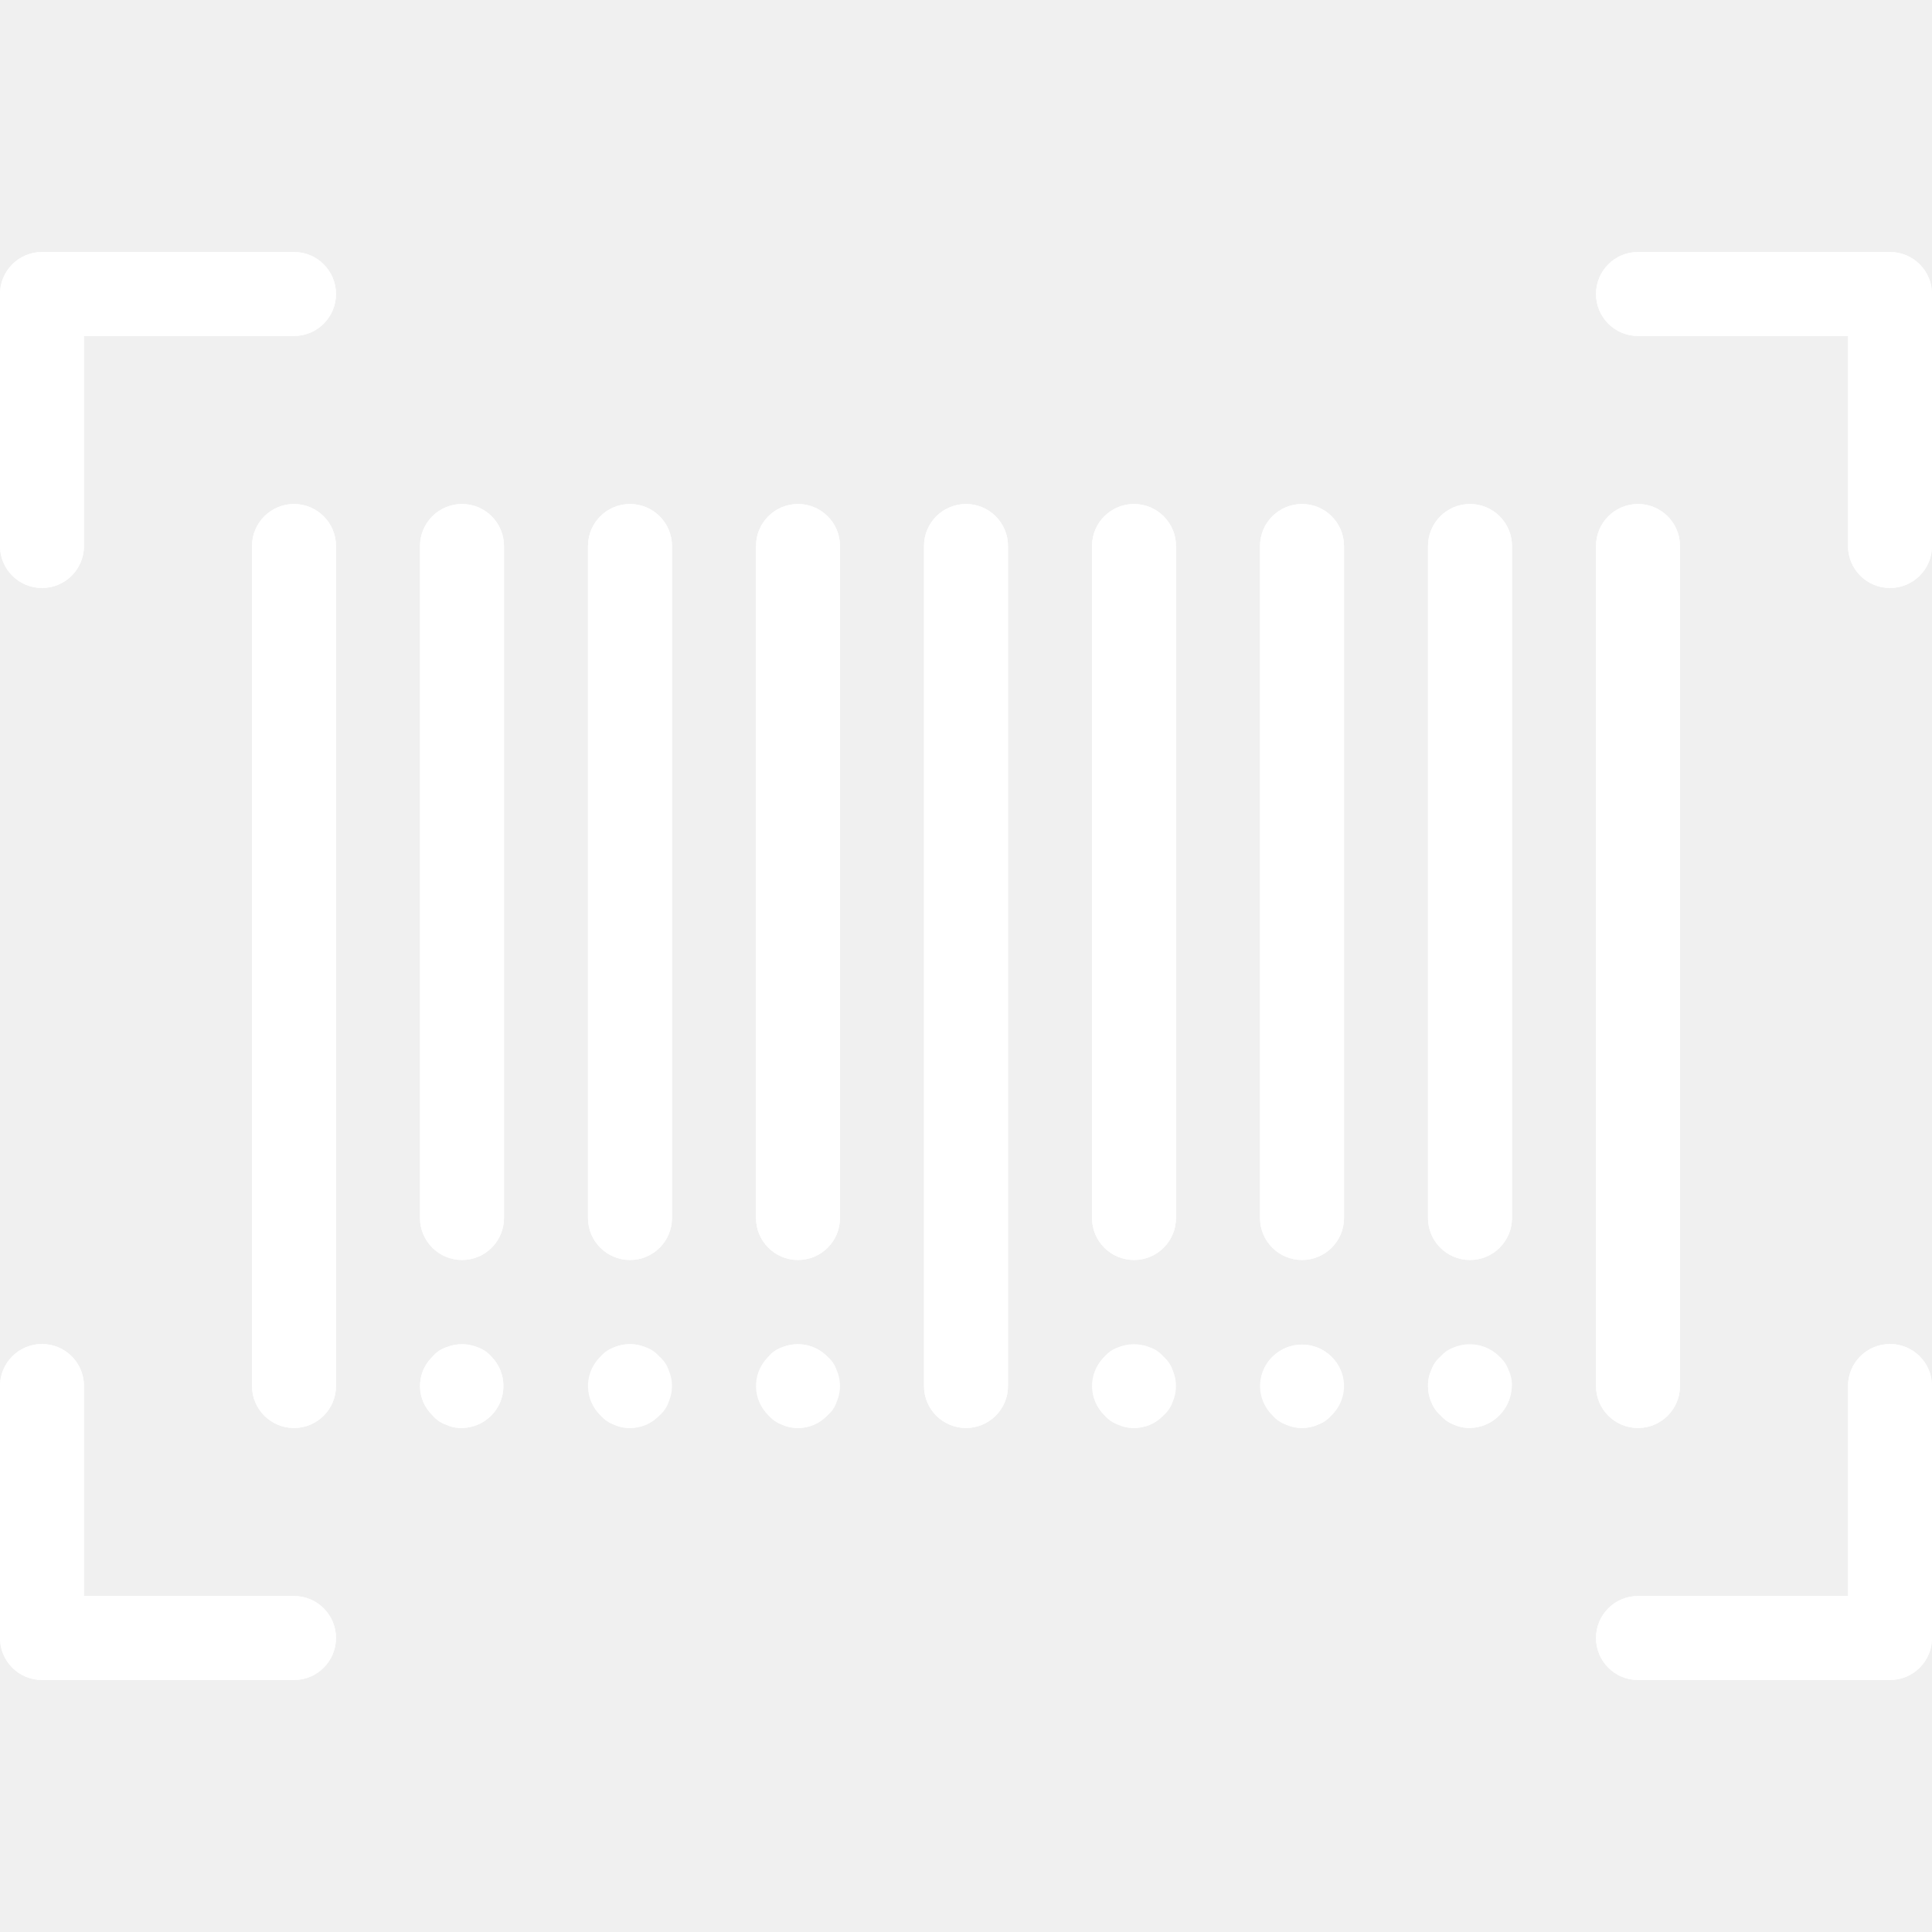
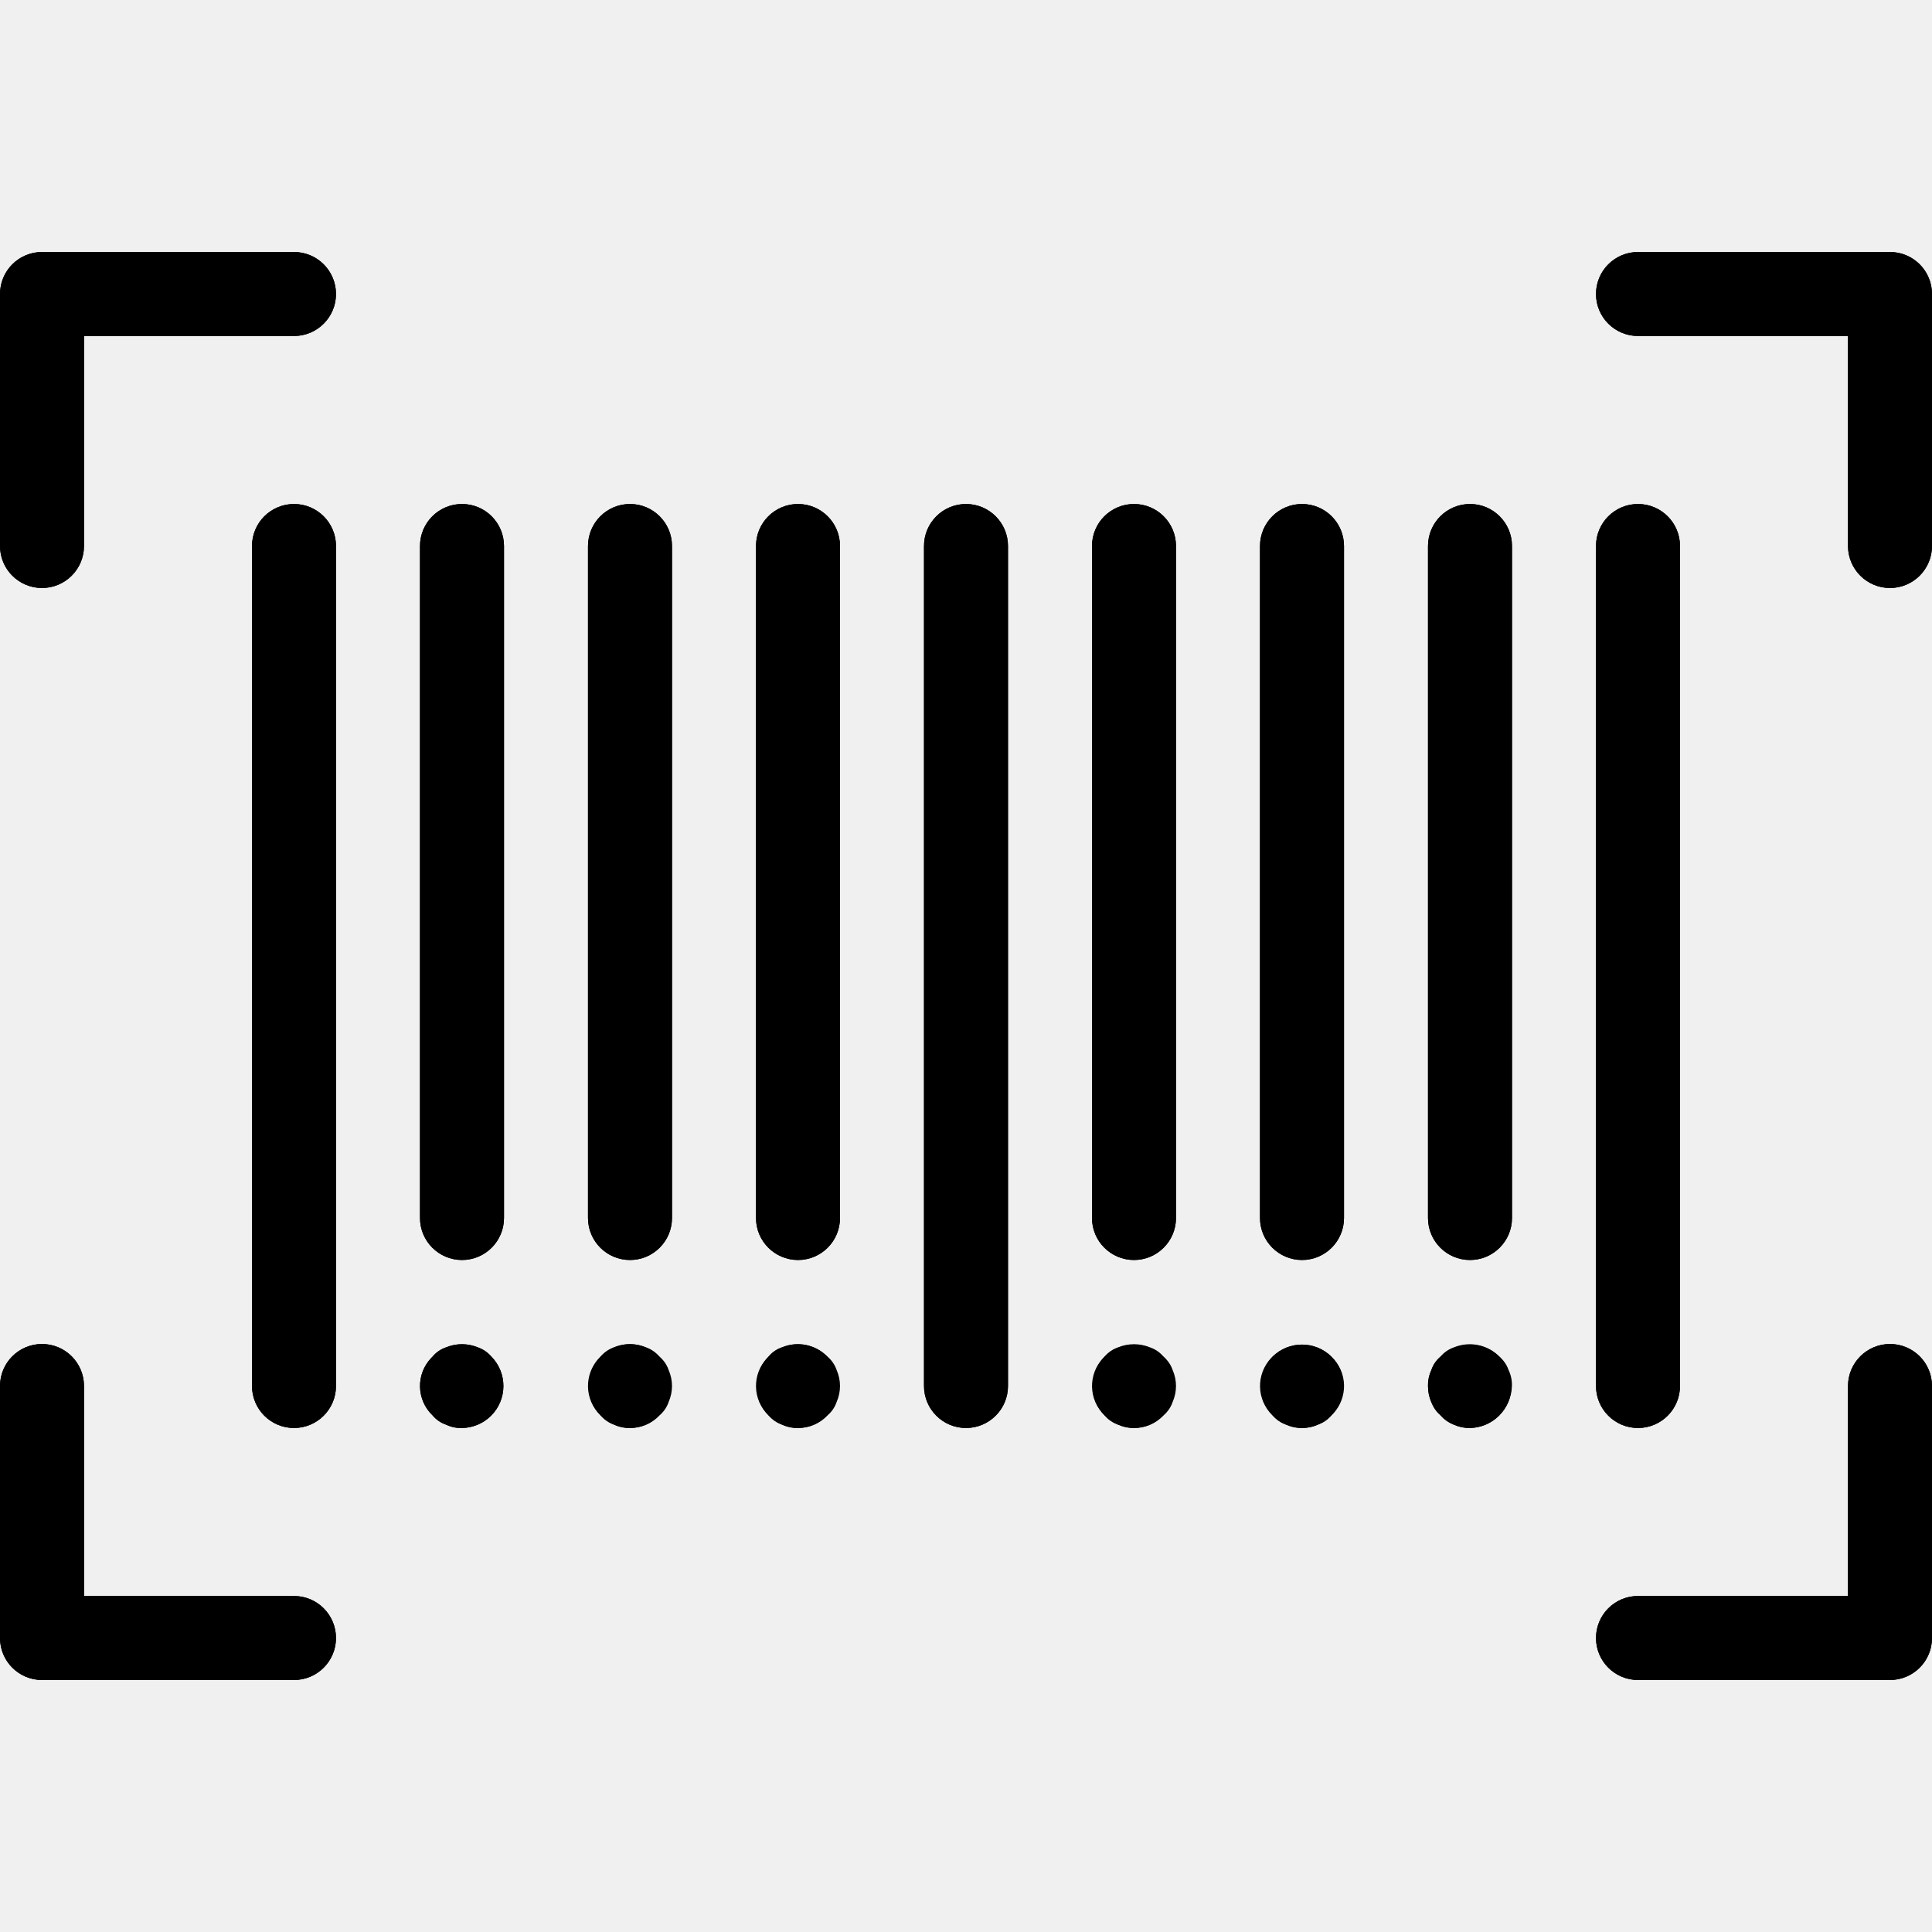
- <svg xmlns="http://www.w3.org/2000/svg" version="1.1" id="Capa_1" x="0px" y="0px" viewBox="0 0 490.667 490.667" style="enable-background:new 0 0 490.667 490.667;" xml:space="preserve">
+ <svg xmlns="http://www.w3.org/2000/svg" version="1.1" fill="black" id="Capa_1" x="0px" y="0px" viewBox="0 0 490.667 490.667" style="enable-background:new 0 0 490.667 490.667;" xml:space="preserve">
  <g>
-     <path style="fill:white;" d="M74.667,362.667C68.776,362.667,64,357.891,64,352V138.667C64,132.776,68.776,128,74.667,128   s10.667,4.776,10.667,10.667V352C85.333,357.891,80.558,362.667,74.667,362.667z" />
-     <path style="fill:white;" d="M117.333,320c-5.891,0-10.667-4.776-10.667-10.667V138.667c0-5.891,4.776-10.667,10.667-10.667   S128,132.776,128,138.667v170.667C128,315.224,123.224,320,117.333,320z" />
-     <path style="fill:white;" d="M160,320c-5.891,0-10.667-4.776-10.667-10.667V138.667c0-5.891,4.776-10.667,10.667-10.667   s10.667,4.776,10.667,10.667v170.667C170.667,315.224,165.891,320,160,320z" />
-     <path style="fill:white;" d="M202.667,320c-5.891,0-10.667-4.776-10.667-10.667V138.667c0-5.891,4.776-10.667,10.667-10.667   s10.667,4.776,10.667,10.667v170.667C213.333,315.224,208.558,320,202.667,320z" />
-     <path style="fill:white;" d="M245.333,362.667c-5.891,0-10.667-4.776-10.667-10.667V138.667c0-5.891,4.776-10.667,10.667-10.667   c5.891,0,10.667,4.776,10.667,10.667V352C256,357.891,251.224,362.667,245.333,362.667z" />
-     <path style="fill:white;" d="M288,320c-5.891,0-10.667-4.776-10.667-10.667V138.667c0-5.891,4.776-10.667,10.667-10.667   c5.891,0,10.667,4.776,10.667,10.667v170.667C298.667,315.224,293.891,320,288,320z" />
-     <path style="fill:white;" d="M330.667,320c-5.891,0-10.667-4.776-10.667-10.667V138.667c0-5.891,4.776-10.667,10.667-10.667   c5.891,0,10.667,4.776,10.667,10.667v170.667C341.333,315.224,336.558,320,330.667,320z" />
-     <path style="fill:white;" d="M373.333,320c-5.891,0-10.667-4.776-10.667-10.667V138.667c0-5.891,4.776-10.667,10.667-10.667   S384,132.776,384,138.667v170.667C384,315.224,379.224,320,373.333,320z" />
-     <path style="fill:white;" d="M416,362.667c-5.891,0-10.667-4.776-10.667-10.667V138.667c0-5.891,4.776-10.667,10.667-10.667   c5.891,0,10.667,4.776,10.667,10.667V352C426.667,357.891,421.891,362.667,416,362.667z" />
-     <path style="fill:white;" d="M117.333,362.667c-1.4,0.048-2.791-0.245-4.053-0.853c-1.334-0.449-2.516-1.262-3.413-2.347   c-4.124-3.922-4.288-10.444-0.366-14.567c0.119-0.125,0.241-0.247,0.366-0.366c0.896-1.086,2.079-1.899,3.413-2.347   c3.96-1.631,8.514-0.704,11.52,2.347c4.124,4.206,4.058,10.96-0.149,15.084C122.694,361.536,120.074,362.628,117.333,362.667z" />
-     <path style="fill:white;" d="M160,362.667c-1.4,0.048-2.791-0.245-4.053-0.853c-1.334-0.449-2.516-1.262-3.413-2.347   c-4.124-3.922-4.288-10.444-0.366-14.567c0.119-0.125,0.241-0.247,0.366-0.366c0.896-1.086,2.079-1.899,3.413-2.347   c3.958-1.656,8.525-0.725,11.52,2.347c1.085,0.897,1.898,2.079,2.347,3.413c1.138,2.582,1.138,5.524,0,8.107   c-0.445,1.336-1.258,2.52-2.347,3.413C165.544,361.543,162.83,362.707,160,362.667z" />
-     <path style="fill:white;" d="M202.667,362.667c-1.4,0.048-2.791-0.245-4.053-0.853c-1.334-0.449-2.516-1.262-3.413-2.347   c-4.124-3.922-4.288-10.444-0.366-14.567c0.119-0.125,0.241-0.247,0.366-0.366c0.896-1.086,2.079-1.899,3.413-2.347   c3.958-1.656,8.525-0.725,11.52,2.347c1.085,0.897,1.898,2.079,2.347,3.413c1.138,2.582,1.138,5.524,0,8.107   c-0.445,1.336-1.258,2.52-2.347,3.413C208.211,361.543,205.497,362.707,202.667,362.667z" />
-     <path style="fill:white;" d="M288,362.667c-5.89-0.083-10.599-4.925-10.516-10.815c0.039-2.74,1.13-5.361,3.049-7.318   c4.148-4.065,10.786-4.065,14.933,0c1.085,0.897,1.898,2.079,2.347,3.413c1.138,2.582,1.138,5.524,0,8.107   c-0.445,1.336-1.258,2.52-2.347,3.413C293.544,361.543,290.83,362.707,288,362.667z" />
-     <path style="fill:white;" d="M330.667,362.667c-5.89-0.083-10.599-4.925-10.516-10.815c0.038-2.74,1.13-5.361,3.049-7.318   c4.148-4.066,10.786-4.066,14.933,0c4.124,4.206,4.058,10.96-0.149,15.084C336.028,361.536,333.407,362.628,330.667,362.667z" />
-     <path style="fill:white;" d="M373.333,362.667c-2.83,0.04-5.544-1.123-7.467-3.2c-1.089-0.893-1.903-2.076-2.347-3.413   c-1.138-2.582-1.138-5.524,0-8.107c0.448-1.335,1.261-2.517,2.347-3.413c4.148-4.066,10.786-4.066,14.933,0   c4.124,4.206,4.058,10.96-0.149,15.084C378.694,361.536,376.074,362.628,373.333,362.667L373.333,362.667z" />
+     <path d="M74.667,362.667C68.776,362.667,64,357.891,64,352V138.667C64,132.776,68.776,128,74.667,128   s10.667,4.776,10.667,10.667V352C85.333,357.891,80.558,362.667,74.667,362.667z" />
+     <path d="M117.333,320c-5.891,0-10.667-4.776-10.667-10.667V138.667c0-5.891,4.776-10.667,10.667-10.667   S128,132.776,128,138.667v170.667C128,315.224,123.224,320,117.333,320z" />
+     <path d="M160,320c-5.891,0-10.667-4.776-10.667-10.667V138.667c0-5.891,4.776-10.667,10.667-10.667   s10.667,4.776,10.667,10.667v170.667C170.667,315.224,165.891,320,160,320z" />
+     <path d="M202.667,320c-5.891,0-10.667-4.776-10.667-10.667V138.667c0-5.891,4.776-10.667,10.667-10.667   s10.667,4.776,10.667,10.667v170.667C213.333,315.224,208.558,320,202.667,320z" />
+     <path d="M245.333,362.667c-5.891,0-10.667-4.776-10.667-10.667V138.667c0-5.891,4.776-10.667,10.667-10.667   c5.891,0,10.667,4.776,10.667,10.667V352C256,357.891,251.224,362.667,245.333,362.667z" />
+     <path d="M288,320c-5.891,0-10.667-4.776-10.667-10.667V138.667c0-5.891,4.776-10.667,10.667-10.667   c5.891,0,10.667,4.776,10.667,10.667v170.667C298.667,315.224,293.891,320,288,320z" />
+     <path d="M330.667,320c-5.891,0-10.667-4.776-10.667-10.667V138.667c0-5.891,4.776-10.667,10.667-10.667   c5.891,0,10.667,4.776,10.667,10.667v170.667C341.333,315.224,336.558,320,330.667,320z" />
+     <path d="M373.333,320c-5.891,0-10.667-4.776-10.667-10.667V138.667c0-5.891,4.776-10.667,10.667-10.667   S384,132.776,384,138.667v170.667C384,315.224,379.224,320,373.333,320z" />
+     <path d="M416,362.667c-5.891,0-10.667-4.776-10.667-10.667V138.667c0-5.891,4.776-10.667,10.667-10.667   c5.891,0,10.667,4.776,10.667,10.667V352C426.667,357.891,421.891,362.667,416,362.667z" />
+     <path d="M117.333,362.667c-1.4,0.048-2.791-0.245-4.053-0.853c-1.334-0.449-2.516-1.262-3.413-2.347   c-4.124-3.922-4.288-10.444-0.366-14.567c0.119-0.125,0.241-0.247,0.366-0.366c0.896-1.086,2.079-1.899,3.413-2.347   c3.96-1.631,8.514-0.704,11.52,2.347c4.124,4.206,4.058,10.96-0.149,15.084C122.694,361.536,120.074,362.628,117.333,362.667z" />
+     <path d="M160,362.667c-1.4,0.048-2.791-0.245-4.053-0.853c-1.334-0.449-2.516-1.262-3.413-2.347   c-4.124-3.922-4.288-10.444-0.366-14.567c0.119-0.125,0.241-0.247,0.366-0.366c0.896-1.086,2.079-1.899,3.413-2.347   c3.958-1.656,8.525-0.725,11.52,2.347c1.085,0.897,1.898,2.079,2.347,3.413c1.138,2.582,1.138,5.524,0,8.107   c-0.445,1.336-1.258,2.52-2.347,3.413C165.544,361.543,162.83,362.707,160,362.667z" />
+     <path d="M202.667,362.667c-1.4,0.048-2.791-0.245-4.053-0.853c-1.334-0.449-2.516-1.262-3.413-2.347   c-4.124-3.922-4.288-10.444-0.366-14.567c0.119-0.125,0.241-0.247,0.366-0.366c0.896-1.086,2.079-1.899,3.413-2.347   c3.958-1.656,8.525-0.725,11.52,2.347c1.085,0.897,1.898,2.079,2.347,3.413c1.138,2.582,1.138,5.524,0,8.107   c-0.445,1.336-1.258,2.52-2.347,3.413C208.211,361.543,205.497,362.707,202.667,362.667z" />
+     <path d="M288,362.667c-5.89-0.083-10.599-4.925-10.516-10.815c0.039-2.74,1.13-5.361,3.049-7.318   c4.148-4.065,10.786-4.065,14.933,0c1.085,0.897,1.898,2.079,2.347,3.413c1.138,2.582,1.138,5.524,0,8.107   c-0.445,1.336-1.258,2.52-2.347,3.413C293.544,361.543,290.83,362.707,288,362.667z" />
+     <path d="M330.667,362.667c-5.89-0.083-10.599-4.925-10.516-10.815c0.038-2.74,1.13-5.361,3.049-7.318   c4.148-4.066,10.786-4.066,14.933,0c4.124,4.206,4.058,10.96-0.149,15.084C336.028,361.536,333.407,362.628,330.667,362.667z" />
+     <path d="M373.333,362.667c-2.83,0.04-5.544-1.123-7.467-3.2c-1.089-0.893-1.903-2.076-2.347-3.413   c-1.138-2.582-1.138-5.524,0-8.107c0.448-1.335,1.261-2.517,2.347-3.413c4.148-4.066,10.786-4.066,14.933,0   c4.124,4.206,4.058,10.96-0.149,15.084C378.694,361.536,376.074,362.628,373.333,362.667L373.333,362.667z" />
  </g>
  <g>
-     <path style="fill:white;" d="M10.667,149.333C4.776,149.333,0,144.558,0,138.667v-64C0,68.776,4.776,64,10.667,64h64   c5.891,0,10.667,4.776,10.667,10.667s-4.776,10.667-10.667,10.667H21.333v53.333C21.333,144.558,16.558,149.333,10.667,149.333z" />
-     <path style="fill:white;" d="M74.667,426.667h-64C4.776,426.667,0,421.891,0,416v-64c0-5.891,4.776-10.667,10.667-10.667   S21.333,346.109,21.333,352v53.333h53.333c5.891,0,10.667,4.776,10.667,10.667C85.333,421.891,80.558,426.667,74.667,426.667z" />
-     <path style="fill:white;" d="M480,149.333c-5.891,0-10.667-4.776-10.667-10.667V85.333H416c-5.891,0-10.667-4.776-10.667-10.667   S410.109,64,416,64h64c5.891,0,10.667,4.776,10.667,10.667v64C490.667,144.558,485.891,149.333,480,149.333z" />
-     <path style="fill:white;" d="M480,426.667h-64c-5.891,0-10.667-4.776-10.667-10.667c0-5.891,4.776-10.667,10.667-10.667h53.333   V352c0-5.891,4.776-10.667,10.667-10.667c5.891,0,10.667,4.776,10.667,10.667v64C490.667,421.891,485.891,426.667,480,426.667z" />
+     <path d="M10.667,149.333C4.776,149.333,0,144.558,0,138.667v-64C0,68.776,4.776,64,10.667,64h64   c5.891,0,10.667,4.776,10.667,10.667s-4.776,10.667-10.667,10.667H21.333v53.333C21.333,144.558,16.558,149.333,10.667,149.333z" />
+     <path d="M74.667,426.667h-64C4.776,426.667,0,421.891,0,416v-64c0-5.891,4.776-10.667,10.667-10.667   S21.333,346.109,21.333,352v53.333h53.333c5.891,0,10.667,4.776,10.667,10.667C85.333,421.891,80.558,426.667,74.667,426.667z" />
+     <path d="M480,149.333c-5.891,0-10.667-4.776-10.667-10.667V85.333H416c-5.891,0-10.667-4.776-10.667-10.667   S410.109,64,416,64h64c5.891,0,10.667,4.776,10.667,10.667v64C490.667,144.558,485.891,149.333,480,149.333z" />
+     <path d="M480,426.667h-64c-5.891,0-10.667-4.776-10.667-10.667c0-5.891,4.776-10.667,10.667-10.667h53.333   V352c0-5.891,4.776-10.667,10.667-10.667c5.891,0,10.667,4.776,10.667,10.667v64C490.667,421.891,485.891,426.667,480,426.667z" />
  </g>
-   <path style="fill:white;" d="M74.667,362.667C68.776,362.667,64,357.891,64,352V138.667C64,132.776,68.776,128,74.667,128s10.667,4.776,10.667,10.667  V352C85.333,357.891,80.558,362.667,74.667,362.667z" />
-   <path style="fill:white;" d="M117.333,320c-5.891,0-10.667-4.776-10.667-10.667V138.667c0-5.891,4.776-10.667,10.667-10.667S128,132.776,128,138.667  v170.667C128,315.224,123.224,320,117.333,320z" />
-   <path style="fill:white;" d="M160,320c-5.891,0-10.667-4.776-10.667-10.667V138.667c0-5.891,4.776-10.667,10.667-10.667s10.667,4.776,10.667,10.667  v170.667C170.667,315.224,165.891,320,160,320z" />
-   <path style="fill:white;" d="M202.667,320c-5.891,0-10.667-4.776-10.667-10.667V138.667c0-5.891,4.776-10.667,10.667-10.667s10.667,4.776,10.667,10.667  v170.667C213.333,315.224,208.558,320,202.667,320z" />
-   <path style="fill:white;" d="M245.333,362.667c-5.891,0-10.667-4.776-10.667-10.667V138.667c0-5.891,4.776-10.667,10.667-10.667  c5.891,0,10.667,4.776,10.667,10.667V352C256,357.891,251.224,362.667,245.333,362.667z" />
-   <path style="fill:white;" d="M288,320c-5.891,0-10.667-4.776-10.667-10.667V138.667c0-5.891,4.776-10.667,10.667-10.667  c5.891,0,10.667,4.776,10.667,10.667v170.667C298.667,315.224,293.891,320,288,320z" />
-   <path style="fill:white;" d="M330.667,320c-5.891,0-10.667-4.776-10.667-10.667V138.667c0-5.891,4.776-10.667,10.667-10.667  c5.891,0,10.667,4.776,10.667,10.667v170.667C341.333,315.224,336.558,320,330.667,320z" />
-   <path style="fill:white;" d="M373.333,320c-5.891,0-10.667-4.776-10.667-10.667V138.667c0-5.891,4.776-10.667,10.667-10.667S384,132.776,384,138.667  v170.667C384,315.224,379.224,320,373.333,320z" />
-   <path style="fill:white;" d="M416,362.667c-5.891,0-10.667-4.776-10.667-10.667V138.667c0-5.891,4.776-10.667,10.667-10.667  c5.891,0,10.667,4.776,10.667,10.667V352C426.667,357.891,421.891,362.667,416,362.667z" />
-   <path style="fill:white;" d="M117.333,362.667c-1.4,0.043-2.79-0.249-4.053-0.853c-1.333-0.452-2.514-1.264-3.413-2.347  c-4.124-3.939-4.274-10.475-0.335-14.598c0.109-0.114,0.221-0.226,0.335-0.335c0.898-1.083,2.08-1.896,3.413-2.347  c2.597-1.067,5.51-1.067,8.107,0c1.336,0.446,2.519,1.259,3.413,2.347c4.124,4.206,4.058,10.96-0.149,15.084  C122.694,361.536,120.074,362.628,117.333,362.667z" />
-   <path style="fill:white;" d="M160,362.667c-5.891-0.071-10.608-4.904-10.537-10.795c0.033-2.748,1.125-5.377,3.049-7.339  c2.989-3.083,7.563-4.015,11.52-2.347c1.336,0.446,2.519,1.259,3.413,2.347c4.124,4.206,4.058,10.96-0.148,15.084  C165.345,361.531,162.733,362.623,160,362.667z" />
-   <path style="fill:white;" d="M202.667,362.667c-5.891-0.071-10.608-4.904-10.537-10.795c0.033-2.748,1.125-5.377,3.049-7.339  c0.898-1.083,2.08-1.896,3.413-2.347c3.96-1.631,8.514-0.704,11.52,2.347c4.124,4.206,4.058,10.96-0.149,15.084  c-1.957,1.919-4.577,3.011-7.318,3.049H202.667z" />
-   <path style="fill:white;" d="M288,362.667c-1.398,0.022-2.783-0.269-4.053-0.853c-1.333-0.452-2.514-1.264-3.413-2.347  c-4.124-3.939-4.274-10.475-0.335-14.598c0.109-0.114,0.221-0.226,0.335-0.335c0.898-1.083,2.08-1.896,3.413-2.347  c2.597-1.067,5.51-1.067,8.107,0c1.336,0.446,2.519,1.259,3.413,2.347c4.124,4.206,4.058,10.96-0.149,15.084  C293.361,361.536,290.74,362.628,288,362.667L288,362.667z" />
-   <path style="fill:white;" d="M330.667,362.667c-1.398,0.022-2.783-0.269-4.053-0.853c-1.333-0.452-2.514-1.264-3.413-2.347  c-4.124-3.939-4.274-10.475-0.335-14.598c0.109-0.114,0.221-0.226,0.335-0.335c4.148-4.066,10.786-4.066,14.933,0  c4.124,3.905,4.301,10.413,0.397,14.536c-0.129,0.136-0.261,0.268-0.397,0.397c-0.895,1.087-2.078,1.9-3.413,2.347  C333.451,362.4,332.065,362.692,330.667,362.667z" />
-   <path style="fill:white;" d="M373.333,362.667c-1.398,0.022-2.783-0.269-4.053-0.853c-1.333-0.452-2.514-1.264-3.413-2.347  c-2.074-1.924-3.237-4.637-3.2-7.467c-0.053-1.401,0.24-2.793,0.853-4.053c0.441-1.333,1.246-2.515,2.325-3.413  c0.898-1.083,2.08-1.896,3.413-2.347c3.96-1.631,8.514-0.704,11.52,2.347c1.078,0.903,1.89,2.083,2.347,3.413  c0.613,1.261,0.906,2.653,0.853,4.053c-0.157,5.825-4.842,10.51-10.667,10.667H373.333z" />
-   <path style="fill:white;" d="M10.667,149.333C4.776,149.333,0,144.558,0,138.667v-64C0,68.776,4.776,64,10.667,64h64c5.891,0,10.667,4.776,10.667,10.667  s-4.776,10.667-10.667,10.667H21.333v53.333C21.333,144.558,16.558,149.333,10.667,149.333z" />
-   <path style="fill:white;" d="M74.667,426.667h-64C4.776,426.667,0,421.891,0,416v-64c0-5.891,4.776-10.667,10.667-10.667S21.333,346.109,21.333,352  v53.333h53.333c5.891,0,10.667,4.776,10.667,10.667C85.333,421.891,80.558,426.667,74.667,426.667z" />
-   <path style="fill:white;" d="M480,149.333c-5.891,0-10.667-4.776-10.667-10.667V85.333H416c-5.891,0-10.667-4.776-10.667-10.667S410.109,64,416,64h64  c5.891,0,10.667,4.776,10.667,10.667v64C490.667,144.558,485.891,149.333,480,149.333z" />
-   <path style="fill:white;" d="M480,426.667h-64c-5.891,0-10.667-4.776-10.667-10.667c0-5.891,4.776-10.667,10.667-10.667h53.333V352  c0-5.891,4.776-10.667,10.667-10.667c5.891,0,10.667,4.776,10.667,10.667v64C490.667,421.891,485.891,426.667,480,426.667z" />
+   <path d="M74.667,362.667C68.776,362.667,64,357.891,64,352V138.667C64,132.776,68.776,128,74.667,128s10.667,4.776,10.667,10.667  V352C85.333,357.891,80.558,362.667,74.667,362.667z" />
+   <path d="M117.333,320c-5.891,0-10.667-4.776-10.667-10.667V138.667c0-5.891,4.776-10.667,10.667-10.667S128,132.776,128,138.667  v170.667C128,315.224,123.224,320,117.333,320z" />
+   <path d="M160,320c-5.891,0-10.667-4.776-10.667-10.667V138.667c0-5.891,4.776-10.667,10.667-10.667s10.667,4.776,10.667,10.667  v170.667C170.667,315.224,165.891,320,160,320z" />
+   <path d="M202.667,320c-5.891,0-10.667-4.776-10.667-10.667V138.667c0-5.891,4.776-10.667,10.667-10.667s10.667,4.776,10.667,10.667  v170.667C213.333,315.224,208.558,320,202.667,320z" />
+   <path d="M245.333,362.667c-5.891,0-10.667-4.776-10.667-10.667V138.667c0-5.891,4.776-10.667,10.667-10.667  c5.891,0,10.667,4.776,10.667,10.667V352C256,357.891,251.224,362.667,245.333,362.667z" />
+   <path d="M288,320c-5.891,0-10.667-4.776-10.667-10.667V138.667c0-5.891,4.776-10.667,10.667-10.667  c5.891,0,10.667,4.776,10.667,10.667v170.667C298.667,315.224,293.891,320,288,320z" />
+   <path d="M330.667,320c-5.891,0-10.667-4.776-10.667-10.667V138.667c0-5.891,4.776-10.667,10.667-10.667  c5.891,0,10.667,4.776,10.667,10.667v170.667C341.333,315.224,336.558,320,330.667,320z" />
+   <path d="M373.333,320c-5.891,0-10.667-4.776-10.667-10.667V138.667c0-5.891,4.776-10.667,10.667-10.667S384,132.776,384,138.667  v170.667C384,315.224,379.224,320,373.333,320z" />
+   <path d="M416,362.667c-5.891,0-10.667-4.776-10.667-10.667V138.667c0-5.891,4.776-10.667,10.667-10.667  c5.891,0,10.667,4.776,10.667,10.667V352C426.667,357.891,421.891,362.667,416,362.667z" />
+   <path d="M117.333,362.667c-1.4,0.043-2.79-0.249-4.053-0.853c-1.333-0.452-2.514-1.264-3.413-2.347  c-4.124-3.939-4.274-10.475-0.335-14.598c0.109-0.114,0.221-0.226,0.335-0.335c0.898-1.083,2.08-1.896,3.413-2.347  c2.597-1.067,5.51-1.067,8.107,0c1.336,0.446,2.519,1.259,3.413,2.347c4.124,4.206,4.058,10.96-0.149,15.084  C122.694,361.536,120.074,362.628,117.333,362.667z" />
+   <path d="M160,362.667c-5.891-0.071-10.608-4.904-10.537-10.795c0.033-2.748,1.125-5.377,3.049-7.339  c2.989-3.083,7.563-4.015,11.52-2.347c1.336,0.446,2.519,1.259,3.413,2.347c4.124,4.206,4.058,10.96-0.148,15.084  C165.345,361.531,162.733,362.623,160,362.667z" />
+   <path d="M202.667,362.667c-5.891-0.071-10.608-4.904-10.537-10.795c0.033-2.748,1.125-5.377,3.049-7.339  c0.898-1.083,2.08-1.896,3.413-2.347c3.96-1.631,8.514-0.704,11.52,2.347c4.124,4.206,4.058,10.96-0.149,15.084  c-1.957,1.919-4.577,3.011-7.318,3.049H202.667z" />
+   <path d="M288,362.667c-1.398,0.022-2.783-0.269-4.053-0.853c-1.333-0.452-2.514-1.264-3.413-2.347  c-4.124-3.939-4.274-10.475-0.335-14.598c0.109-0.114,0.221-0.226,0.335-0.335c0.898-1.083,2.08-1.896,3.413-2.347  c2.597-1.067,5.51-1.067,8.107,0c1.336,0.446,2.519,1.259,3.413,2.347c4.124,4.206,4.058,10.96-0.149,15.084  C293.361,361.536,290.74,362.628,288,362.667L288,362.667z" />
+   <path d="M330.667,362.667c-1.398,0.022-2.783-0.269-4.053-0.853c-1.333-0.452-2.514-1.264-3.413-2.347  c-4.124-3.939-4.274-10.475-0.335-14.598c0.109-0.114,0.221-0.226,0.335-0.335c4.148-4.066,10.786-4.066,14.933,0  c4.124,3.905,4.301,10.413,0.397,14.536c-0.129,0.136-0.261,0.268-0.397,0.397c-0.895,1.087-2.078,1.9-3.413,2.347  C333.451,362.4,332.065,362.692,330.667,362.667z" />
+   <path d="M373.333,362.667c-1.398,0.022-2.783-0.269-4.053-0.853c-1.333-0.452-2.514-1.264-3.413-2.347  c-2.074-1.924-3.237-4.637-3.2-7.467c-0.053-1.401,0.24-2.793,0.853-4.053c0.441-1.333,1.246-2.515,2.325-3.413  c0.898-1.083,2.08-1.896,3.413-2.347c3.96-1.631,8.514-0.704,11.52,2.347c1.078,0.903,1.89,2.083,2.347,3.413  c0.613,1.261,0.906,2.653,0.853,4.053c-0.157,5.825-4.842,10.51-10.667,10.667H373.333z" />
+   <path d="M10.667,149.333C4.776,149.333,0,144.558,0,138.667v-64C0,68.776,4.776,64,10.667,64h64c5.891,0,10.667,4.776,10.667,10.667  s-4.776,10.667-10.667,10.667H21.333v53.333C21.333,144.558,16.558,149.333,10.667,149.333z" />
+   <path d="M74.667,426.667h-64C4.776,426.667,0,421.891,0,416v-64c0-5.891,4.776-10.667,10.667-10.667S21.333,346.109,21.333,352  v53.333h53.333c5.891,0,10.667,4.776,10.667,10.667C85.333,421.891,80.558,426.667,74.667,426.667z" />
+   <path d="M480,149.333c-5.891,0-10.667-4.776-10.667-10.667V85.333H416c-5.891,0-10.667-4.776-10.667-10.667S410.109,64,416,64h64  c5.891,0,10.667,4.776,10.667,10.667v64C490.667,144.558,485.891,149.333,480,149.333z" />
+   <path d="M480,426.667h-64c-5.891,0-10.667-4.776-10.667-10.667c0-5.891,4.776-10.667,10.667-10.667h53.333V352  c0-5.891,4.776-10.667,10.667-10.667c5.891,0,10.667,4.776,10.667,10.667v64C490.667,421.891,485.891,426.667,480,426.667z" />
  <g>
</g>
  <g>
</g>
  <g>
</g>
  <g>
</g>
  <g>
</g>
  <g>
</g>
  <g>
</g>
  <g>
</g>
  <g>
</g>
  <g>
</g>
  <g>
</g>
  <g>
</g>
  <g>
</g>
  <g>
</g>
  <g>
</g>
</svg>
